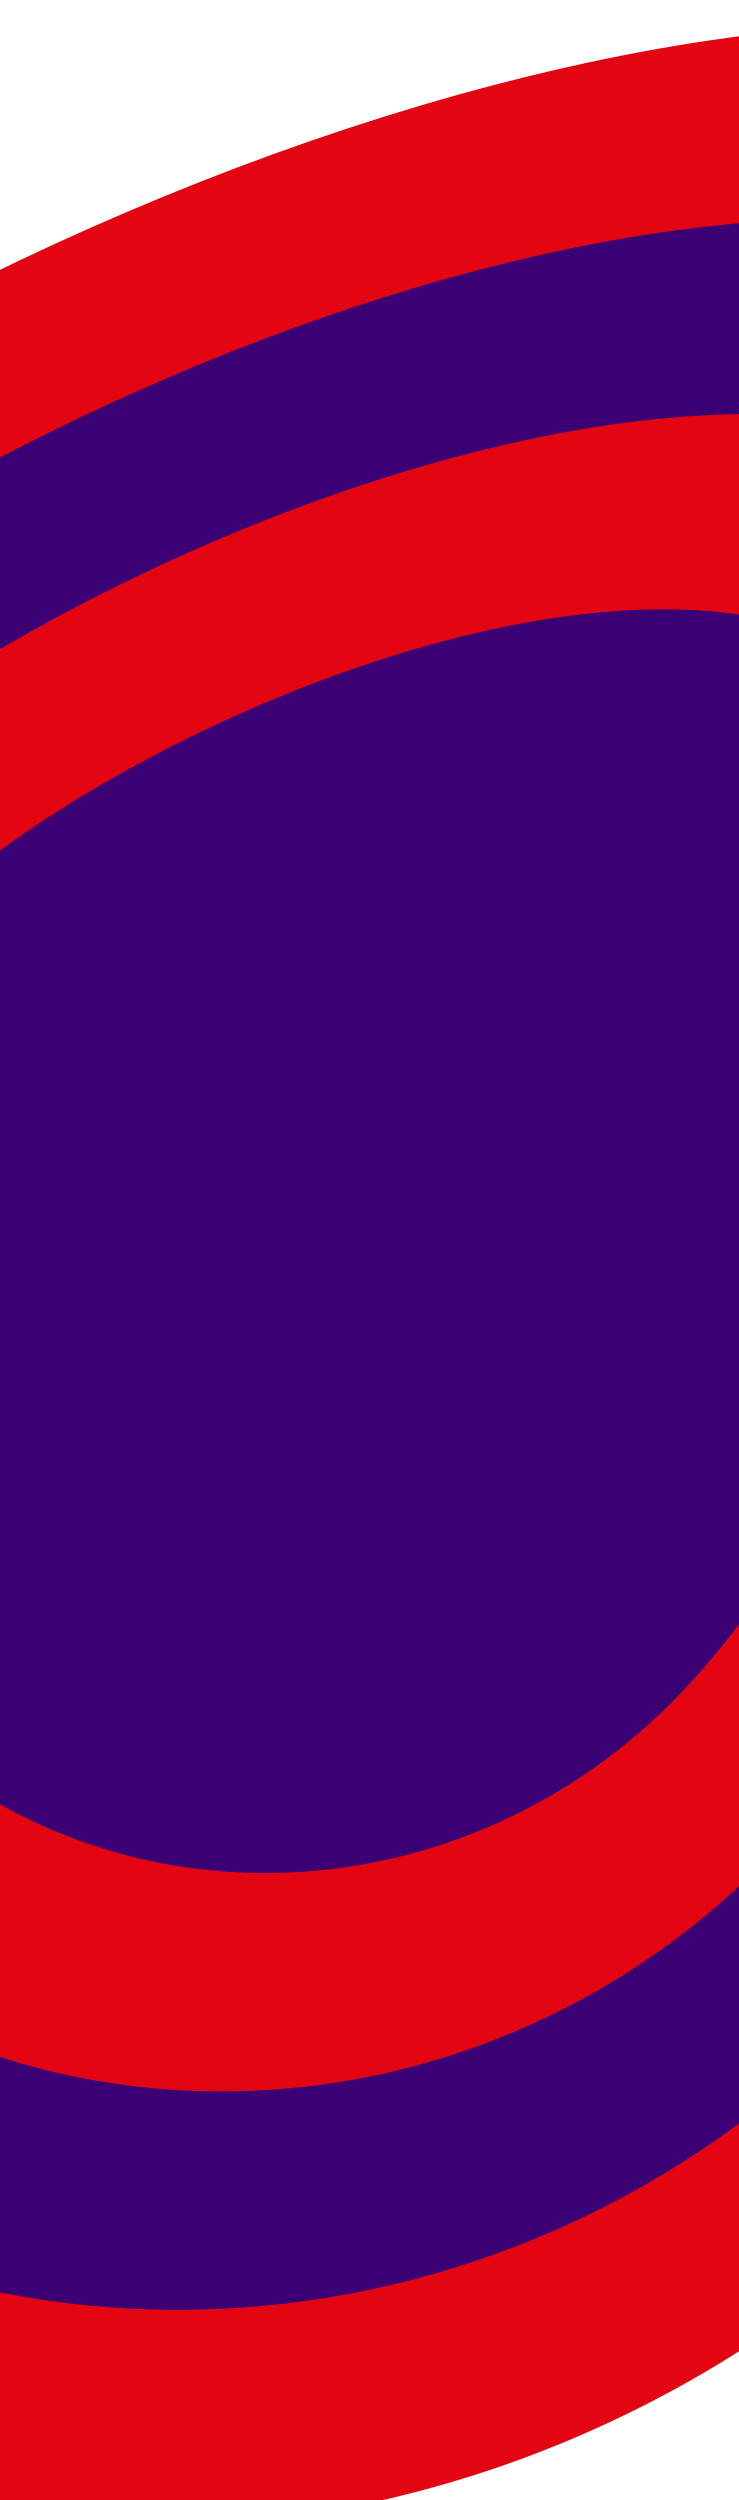
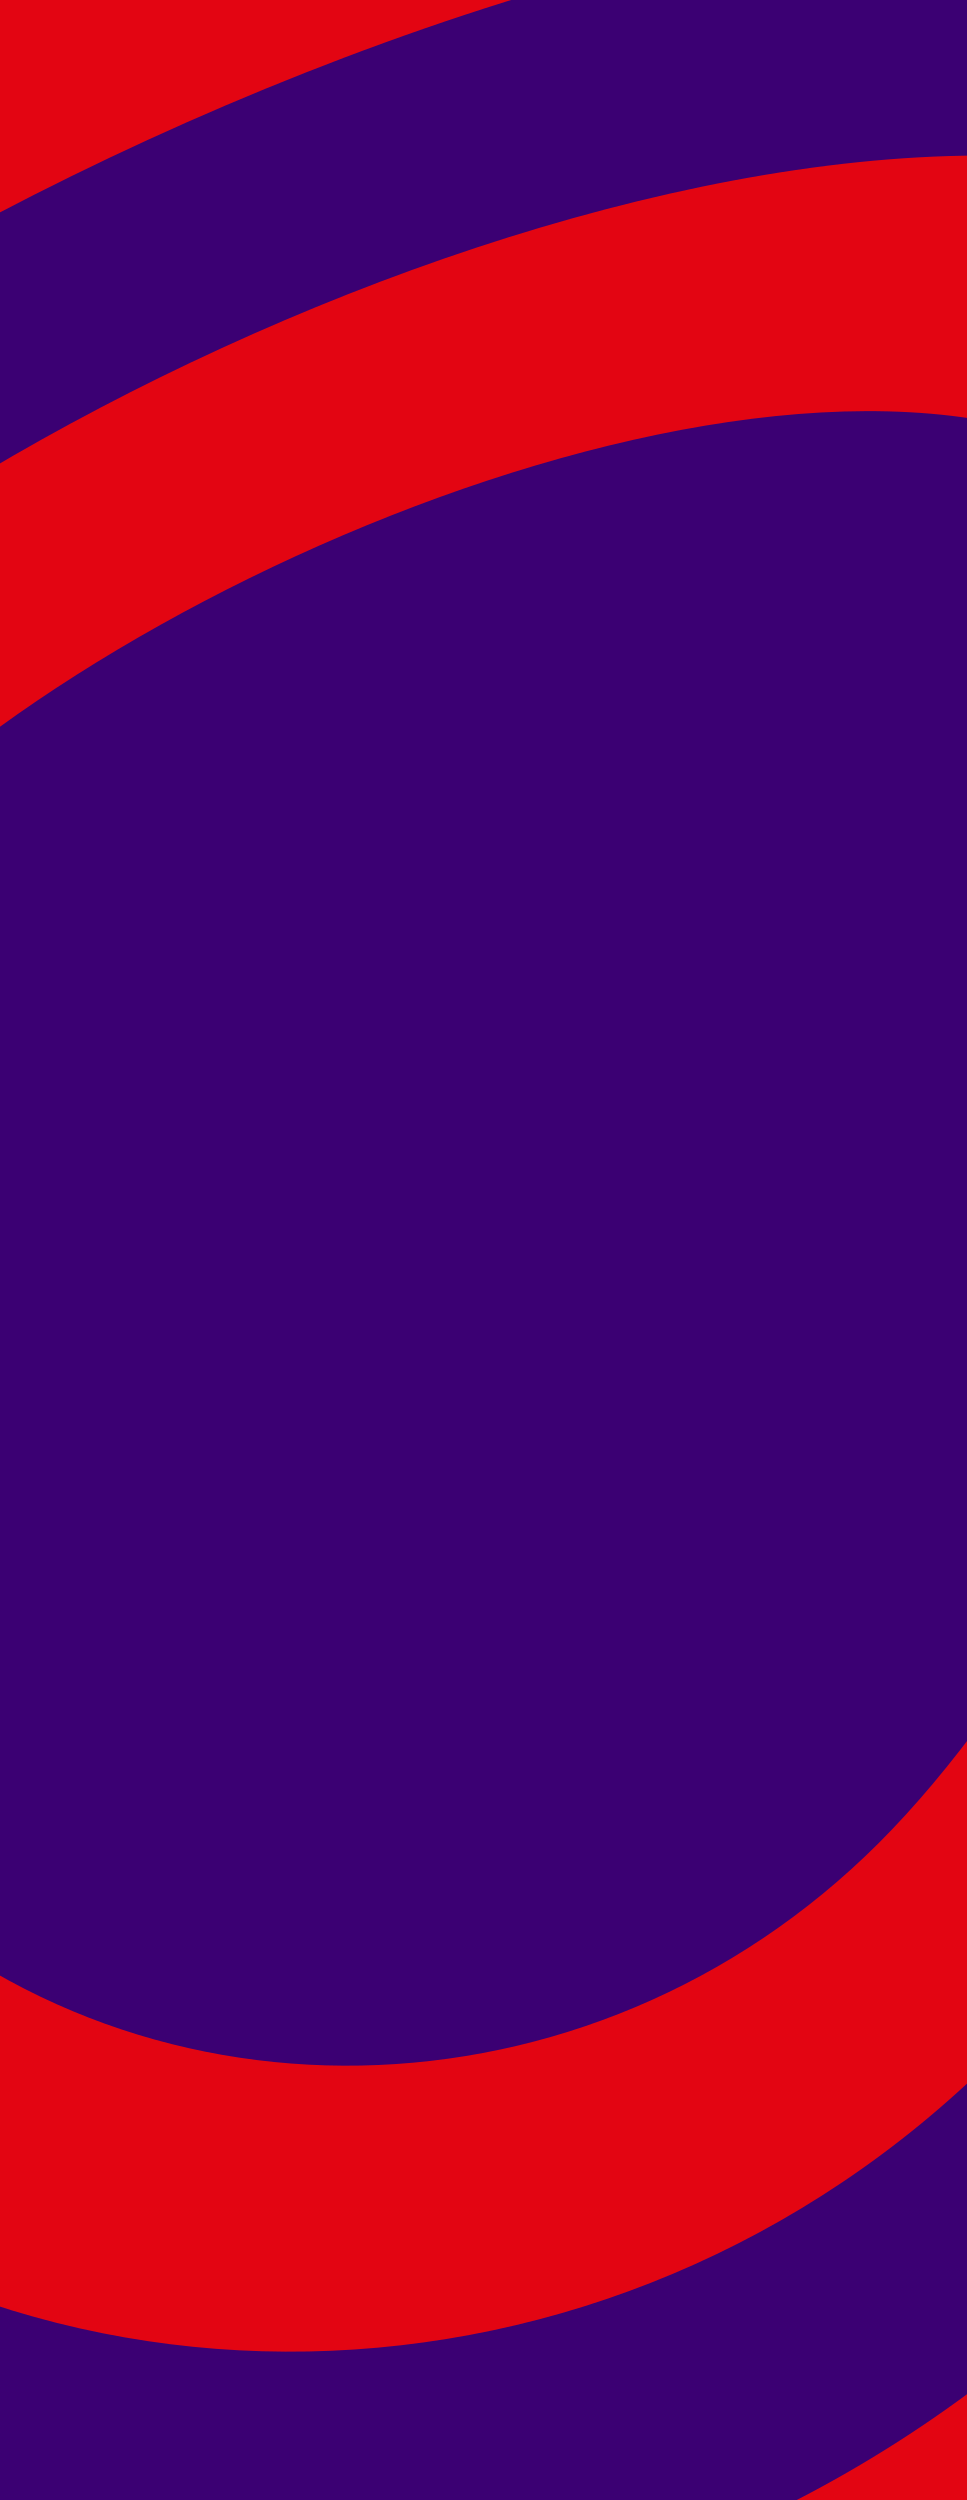
- <svg xmlns="http://www.w3.org/2000/svg" width="375" height="1270" viewBox="0 0 375 970" fill="none">
+ <svg xmlns="http://www.w3.org/2000/svg" width="375" height="970" viewBox="0 0 375 970" fill="none">
  <path d="M476.993 963.007C254.598 1185.4 -99.187 1192.21 -313.199 978.199C-527.21 764.187 -520.41 410.41 -298.007 188.007C-75.603 -34.397 504.225 -267.248 718.236 -53.236C932.248 160.775 699.389 740.611 476.993 963.007Z" fill="#E30512" />
  <path d="M431.67 880.347C245.999 1066.02 -49.364 1071.7 -228.035 893.027C-406.707 714.356 -401.035 419.001 -215.356 233.322C-29.676 47.643 454.394 -146.745 633.066 31.926C811.737 210.597 617.341 694.676 431.67 880.347Z" fill="#3B0073" />
  <path d="M386.375 797.688C237.428 946.635 0.503 951.187 -142.827 807.856C-286.158 664.525 -281.598 427.592 -132.66 278.654C16.279 129.715 404.609 -26.242 547.94 117.089C691.271 260.419 535.322 648.742 386.375 797.688Z" fill="#E30512" />
  <path d="M341.026 715.03C228.812 827.244 50.3 830.676 -57.682 722.694C-165.664 614.711 -162.232 436.2 -50.018 323.986C62.196 211.772 354.77 94.278 462.752 202.26C570.734 310.242 453.24 602.816 341.026 715.03Z" fill="#3B0073" />
</svg>
